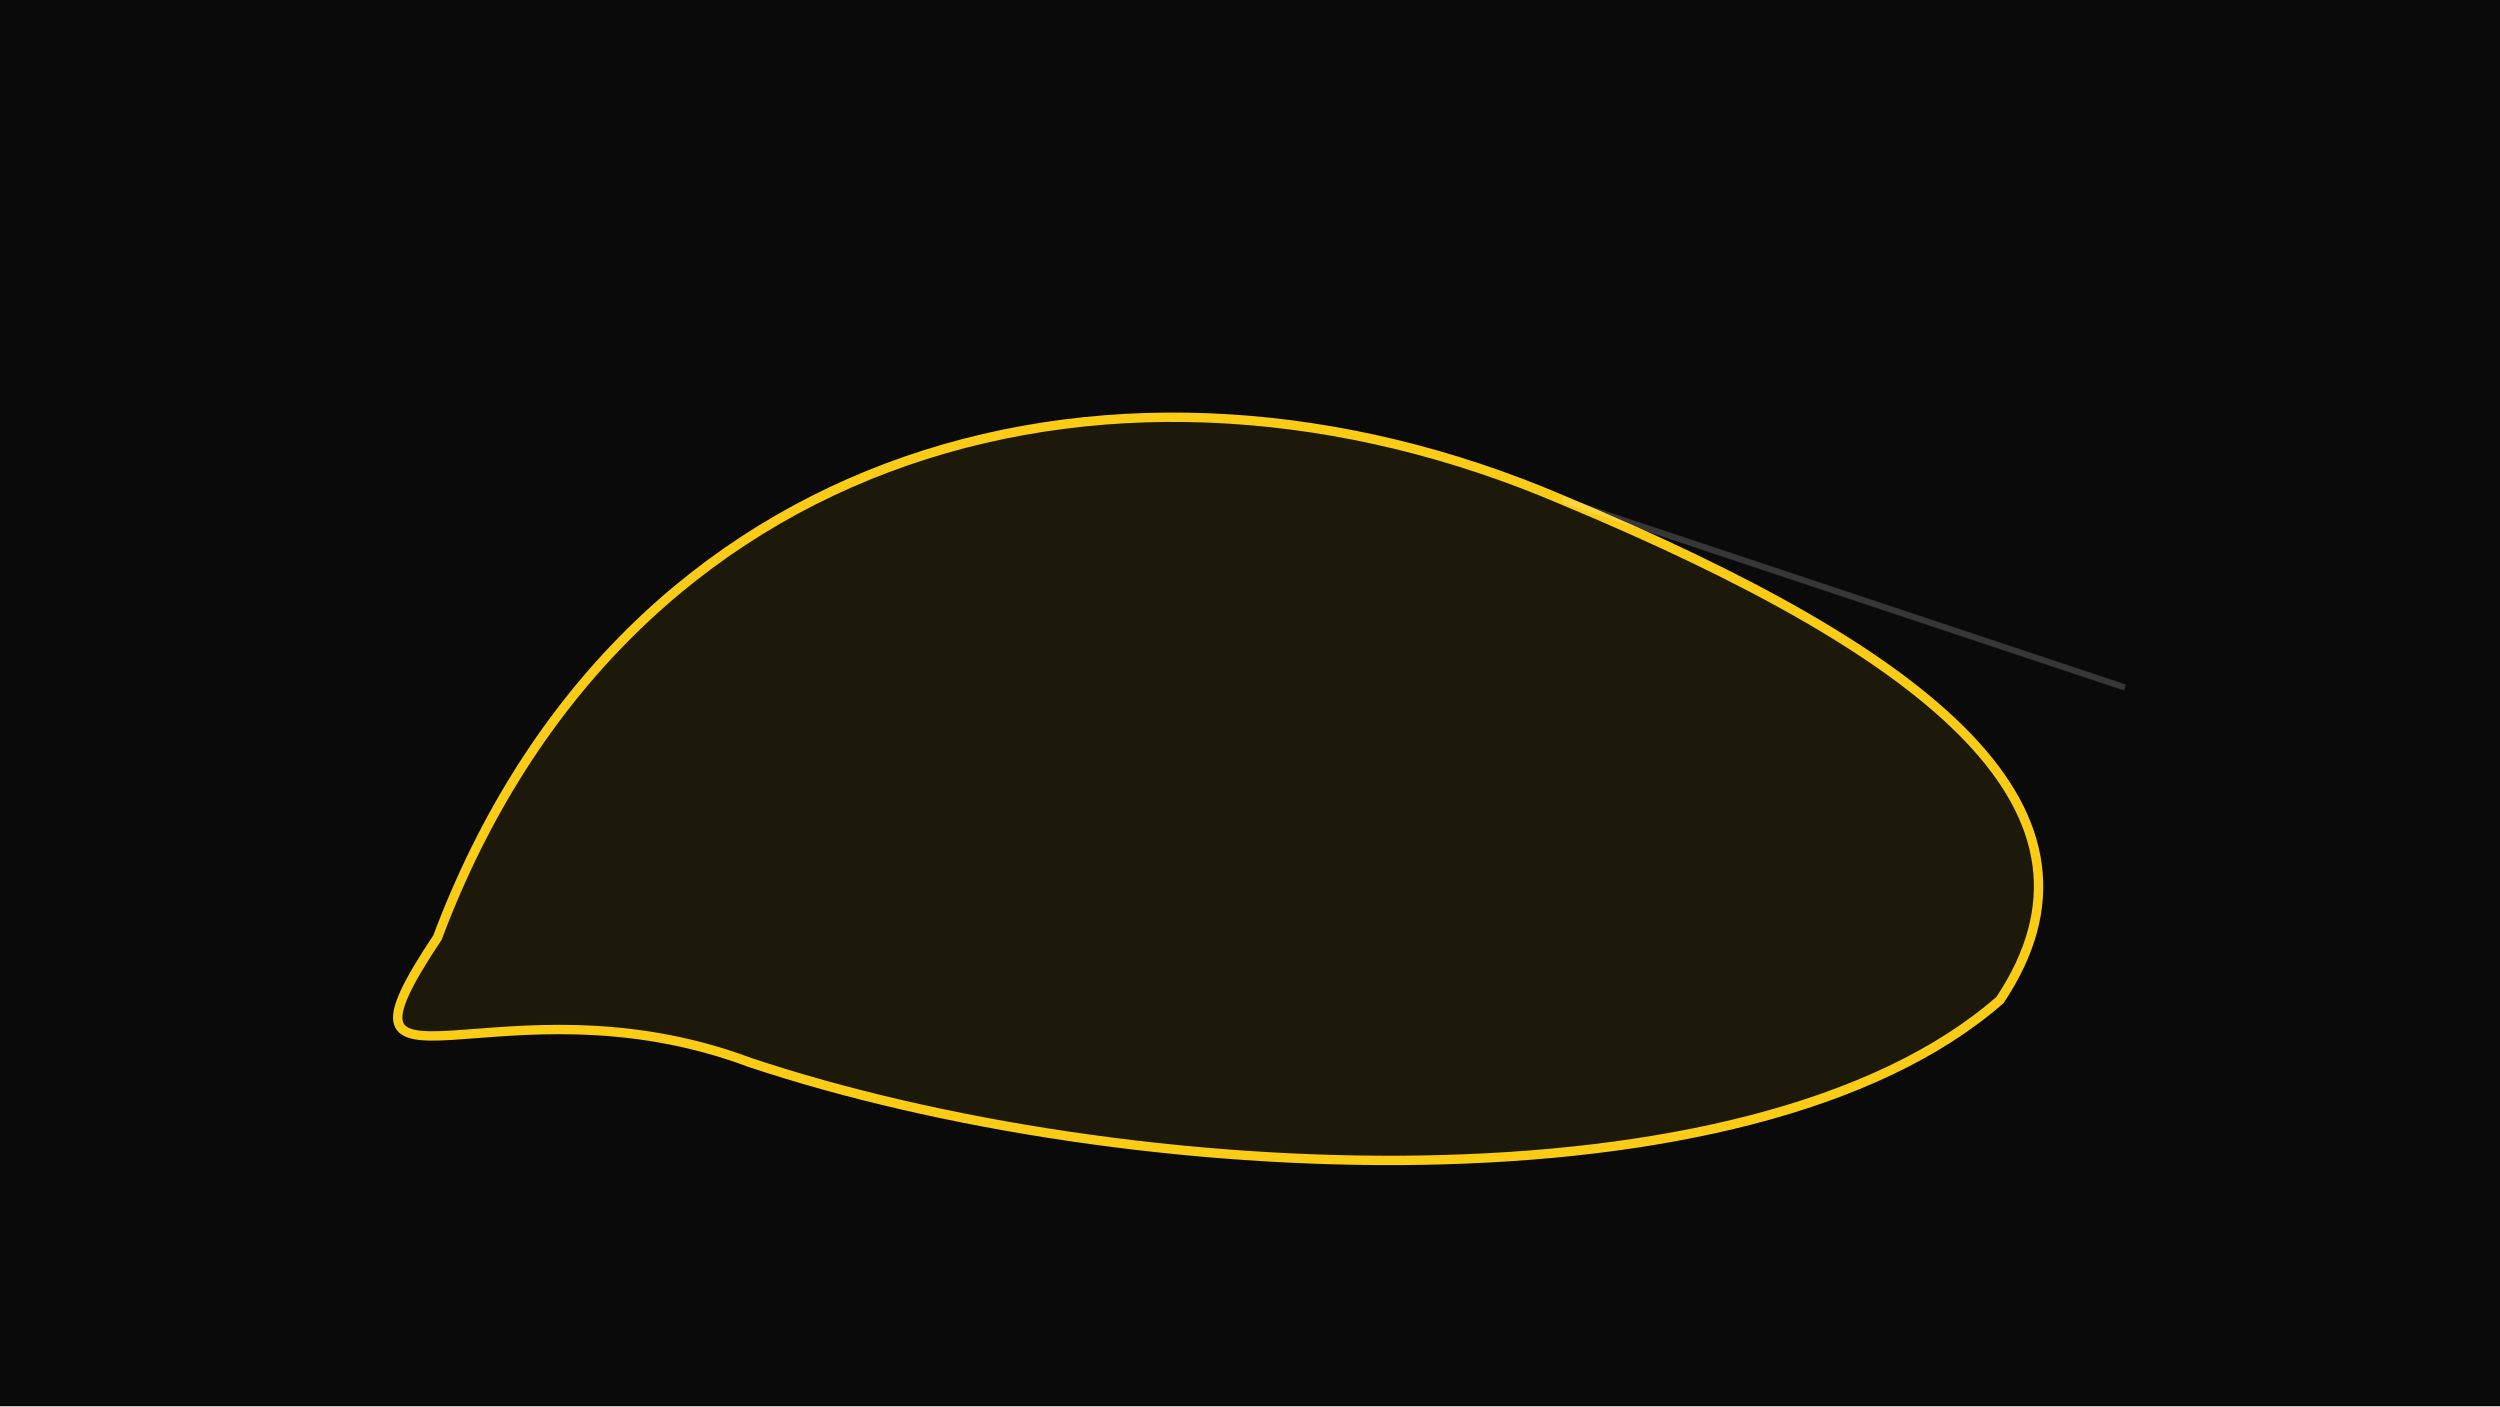
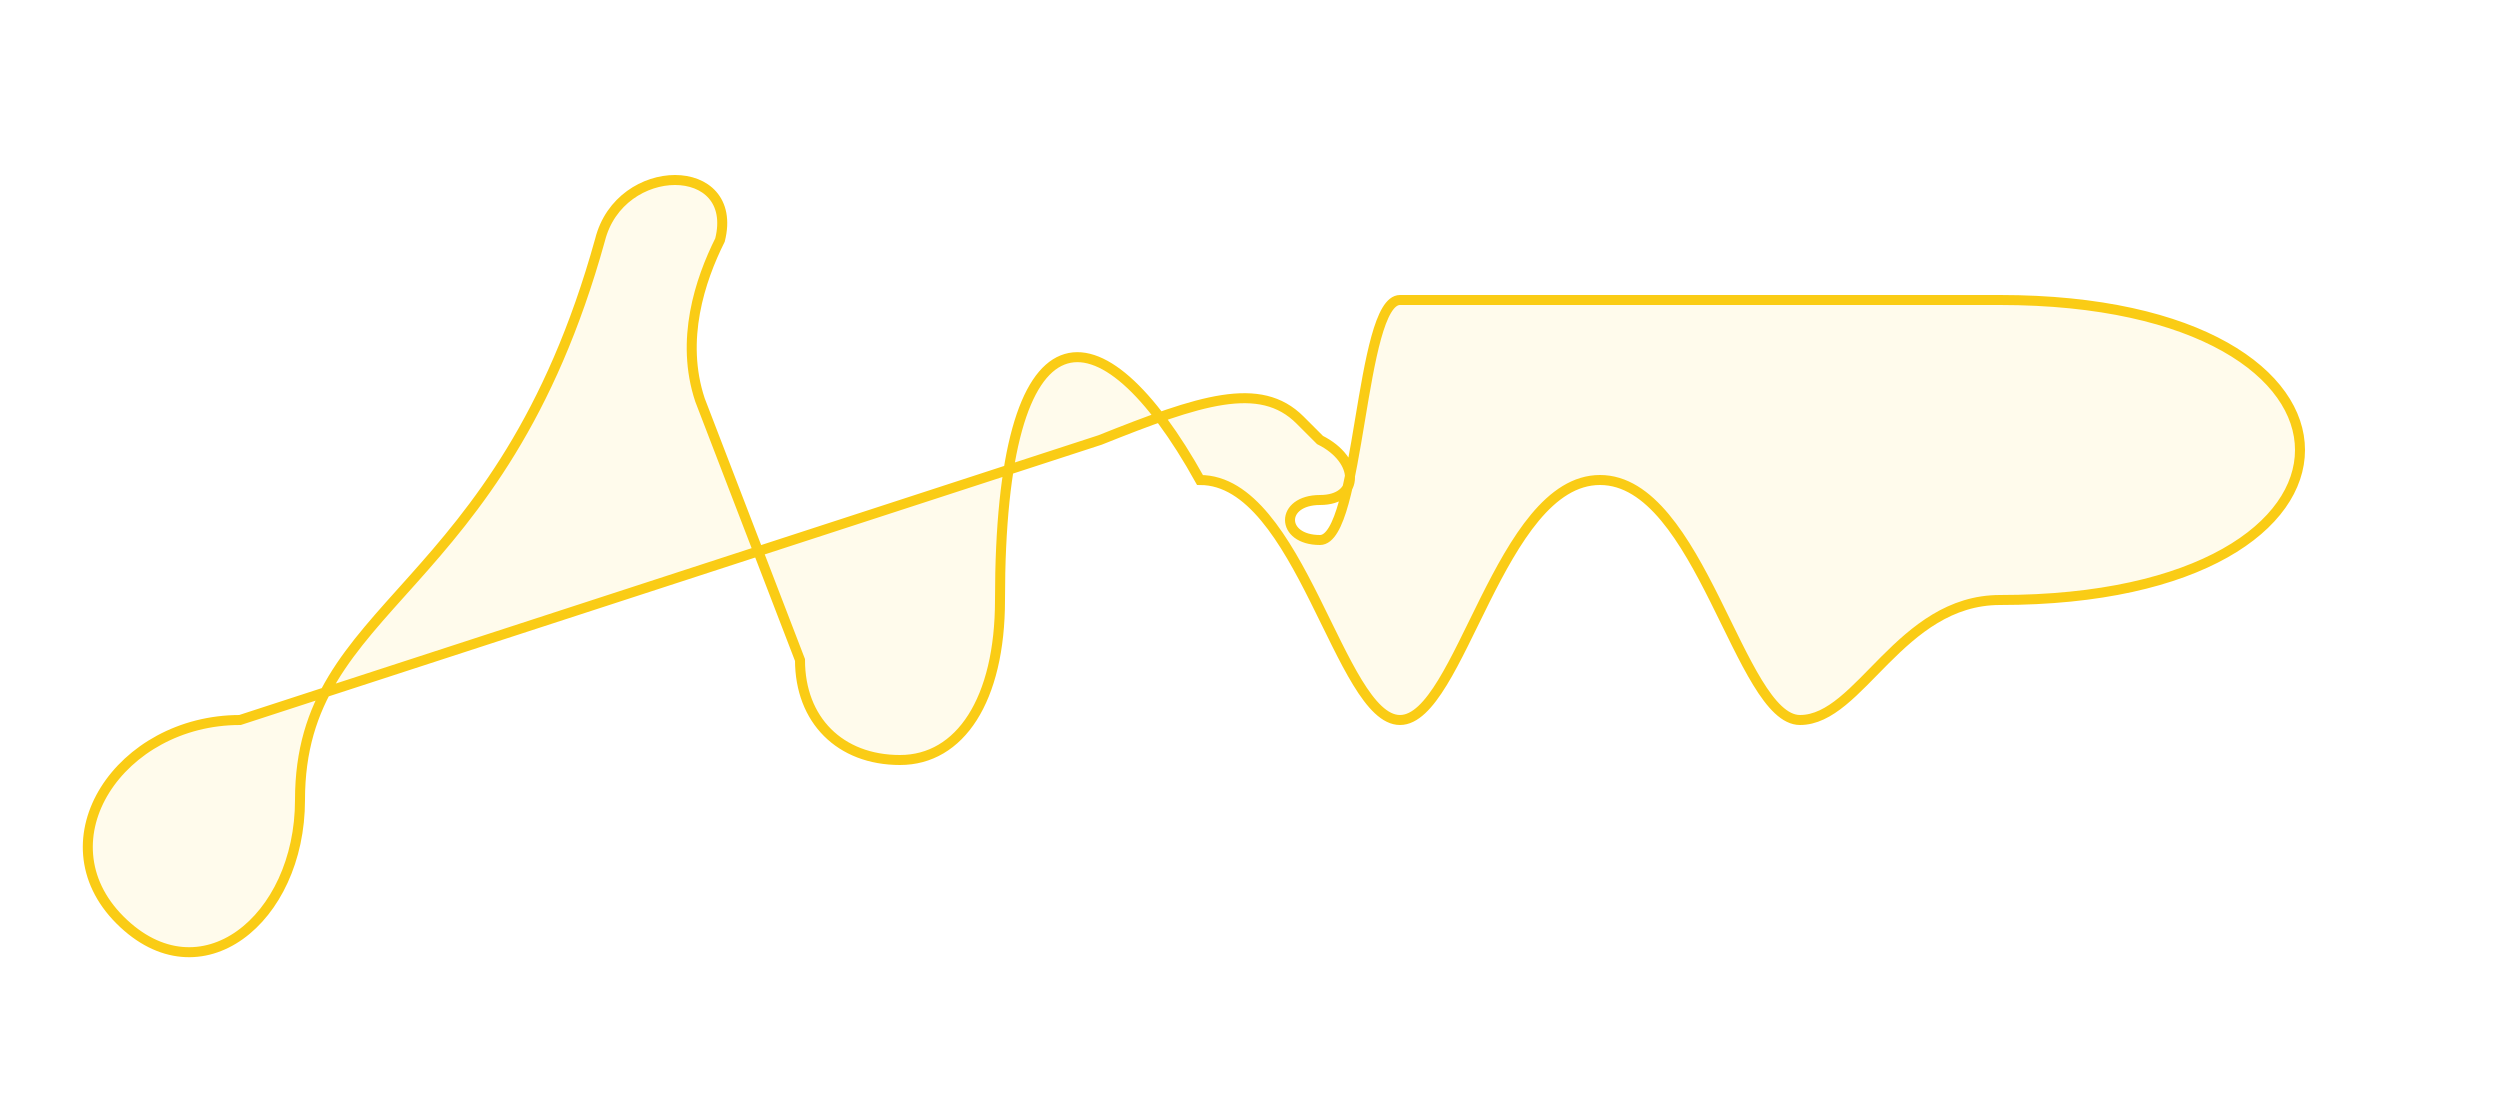
- <svg xmlns="http://www.w3.org/2000/svg" viewBox="0 0 800 450" fill="none">
-   <rect width="800" height="450" fill="#0a0a0a" />
-   <path d="M140 300 C 200 140, 360 100, 500 160 C 620 210, 680 260, 640 320 C 560 390, 360 380, 240 340 C 160 310, 100 360, 140 300 Z" stroke="#FACC15" stroke-width="3" fill="rgba(250,204,21,0.08)" />
-   <path d="M500 160 L 680 220" stroke="rgba(255,255,255,0.18)" stroke-width="2" />
+ <svg xmlns="http://www.w3.org/2000/svg" viewBox="0 0 1250 550" fill="none">
+   <path d="M 700 150 L 1000 150 C 1200 150, 1200 300, 1000 300 C 950 300, 930 360, 900 360 C 870 360, 850 240, 800 240 C 750 240, 730 360, 700 360 C 670 360, 650 240, 600 240 C 550 150, 500 150, 500 300 C 500 350, 480 380, 450 380 C 420 380, 400 360, 400 330 L 350 200 C 340 170, 350 140, 360 120 C 370 80, 310 80, 300 120 C 250 300, 150 300, 150 400 C 150 460, 100 500, 60 460 C 20 420, 60 360, 120 360 L 550 220 C 600 200, 630 190, 650 210 L 660 220 C 680 230, 680 250, 660 250 C 640 250, 640 270, 660 270 C 680 270, 680 150, 700 150 Z" stroke="#FACC15" stroke-width="5" fill="rgba(250,204,21,0.08)" />
</svg>
